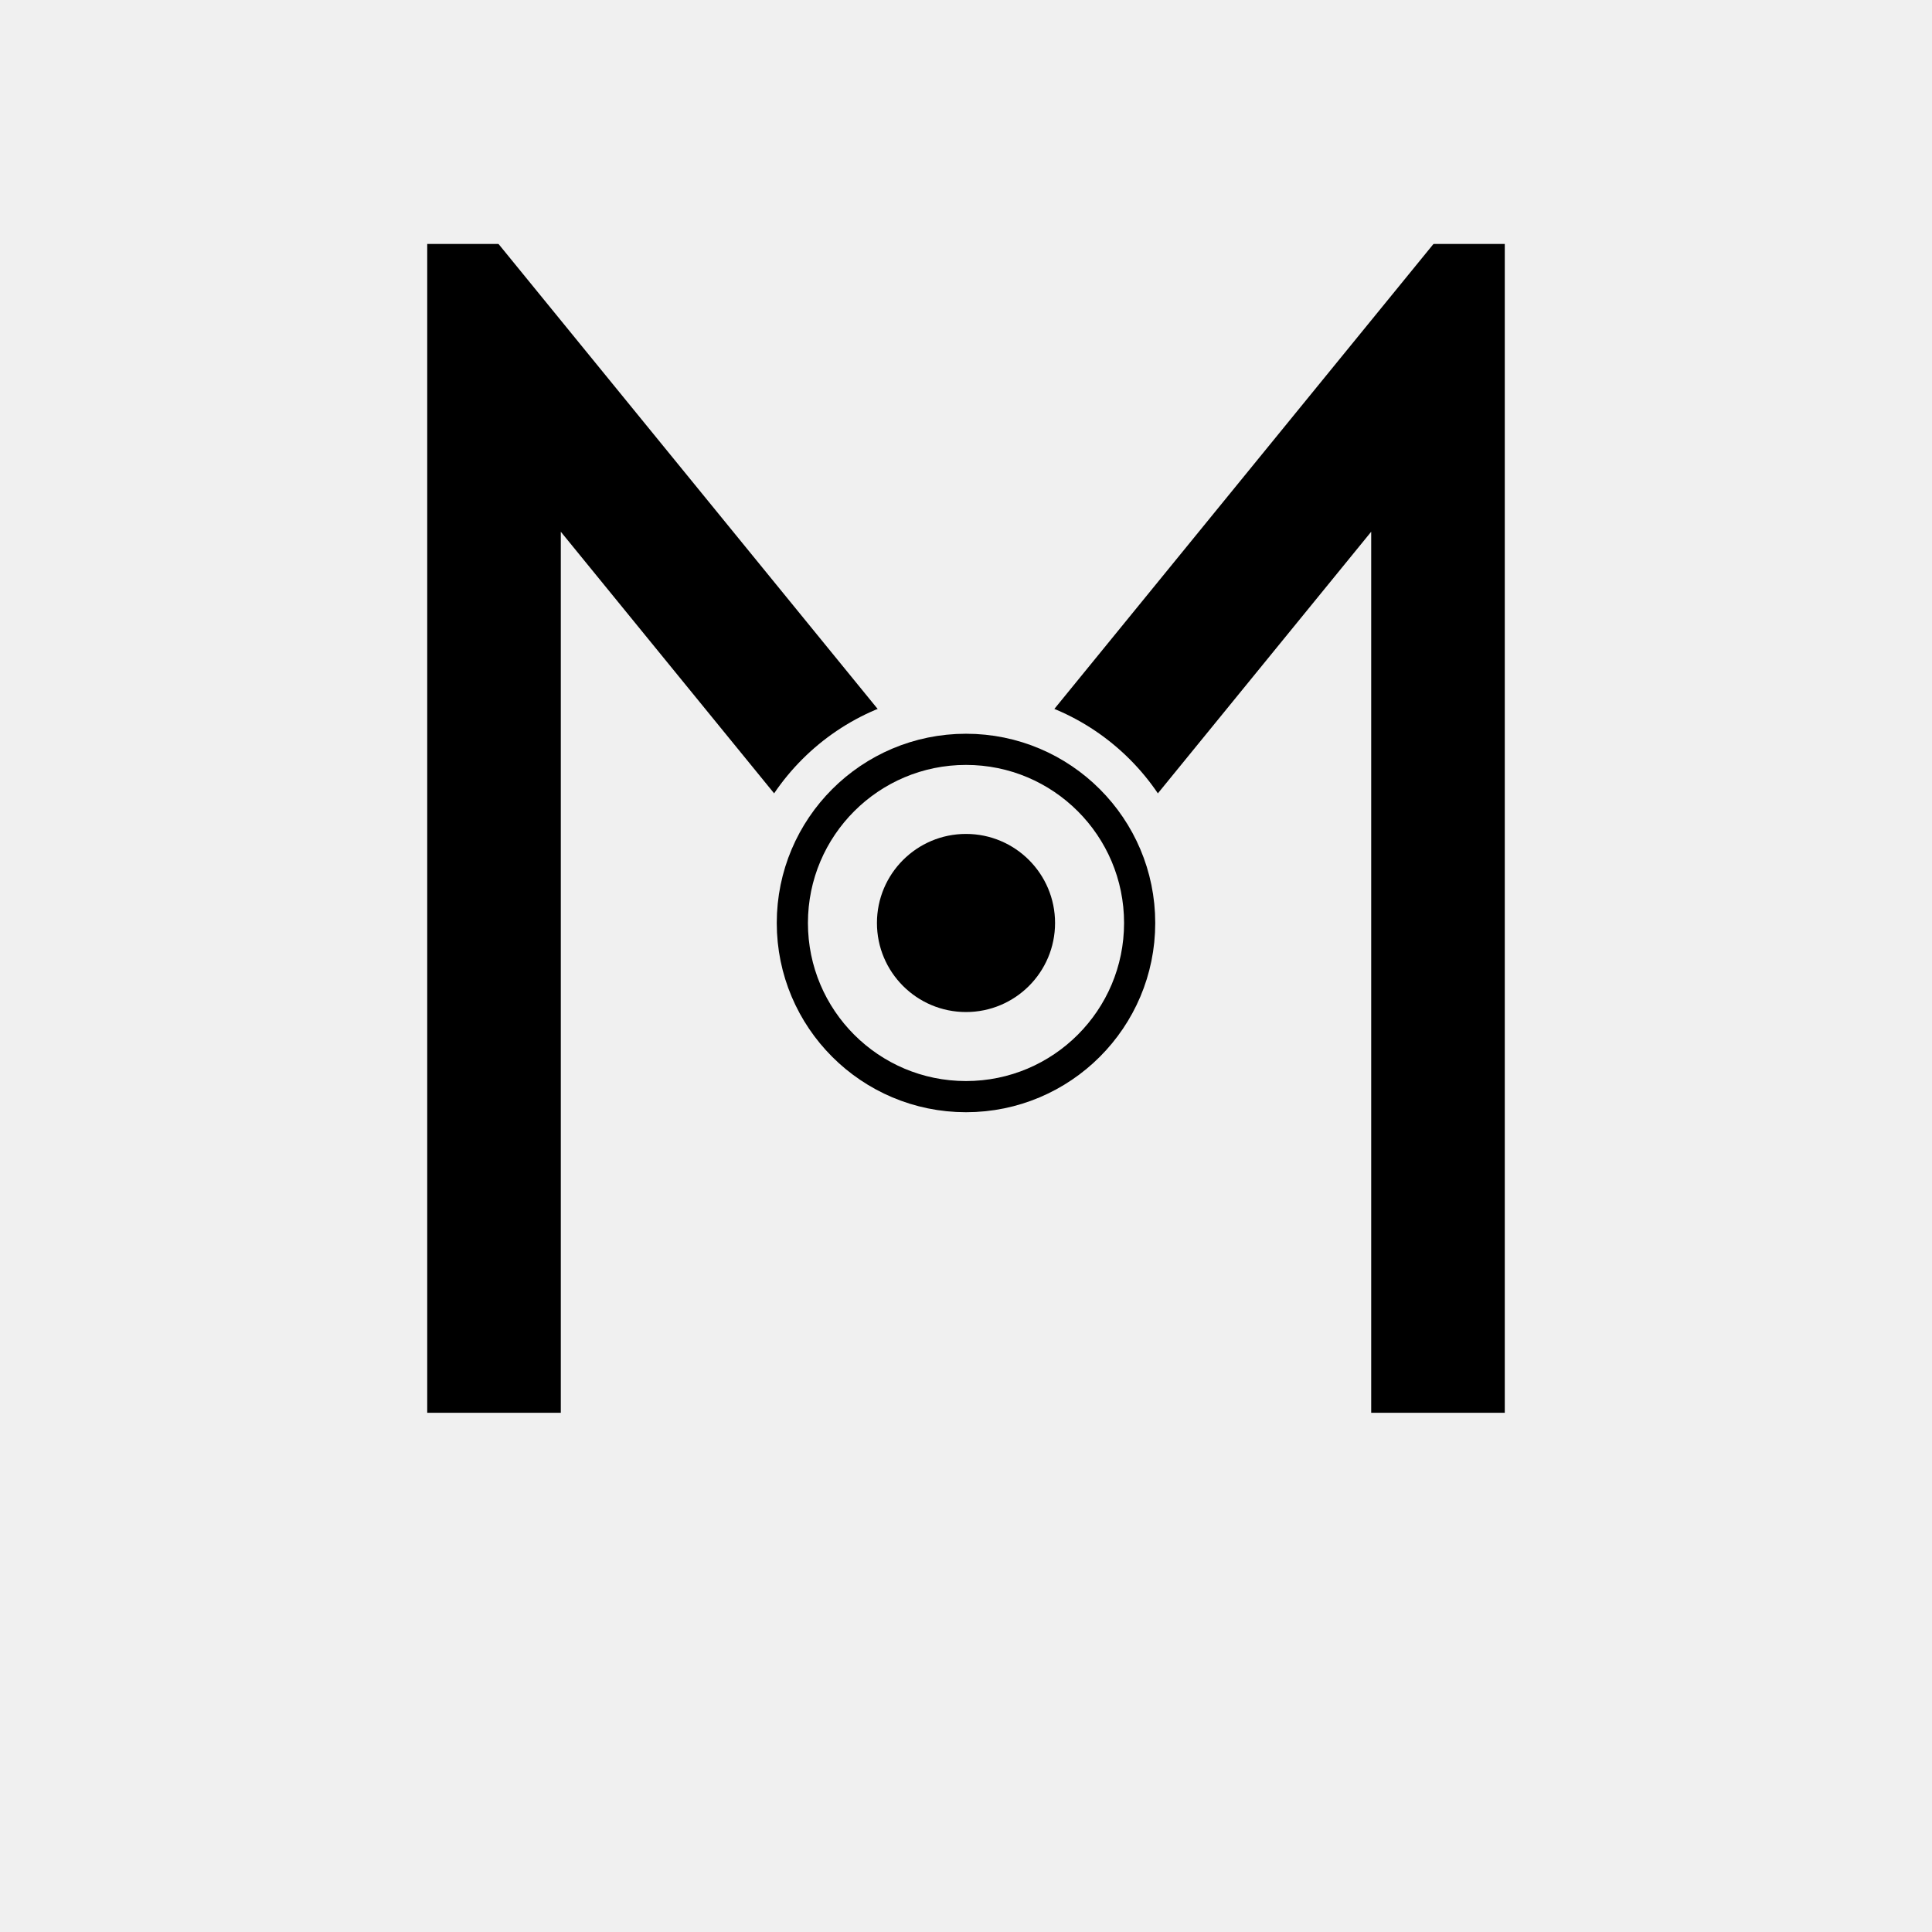
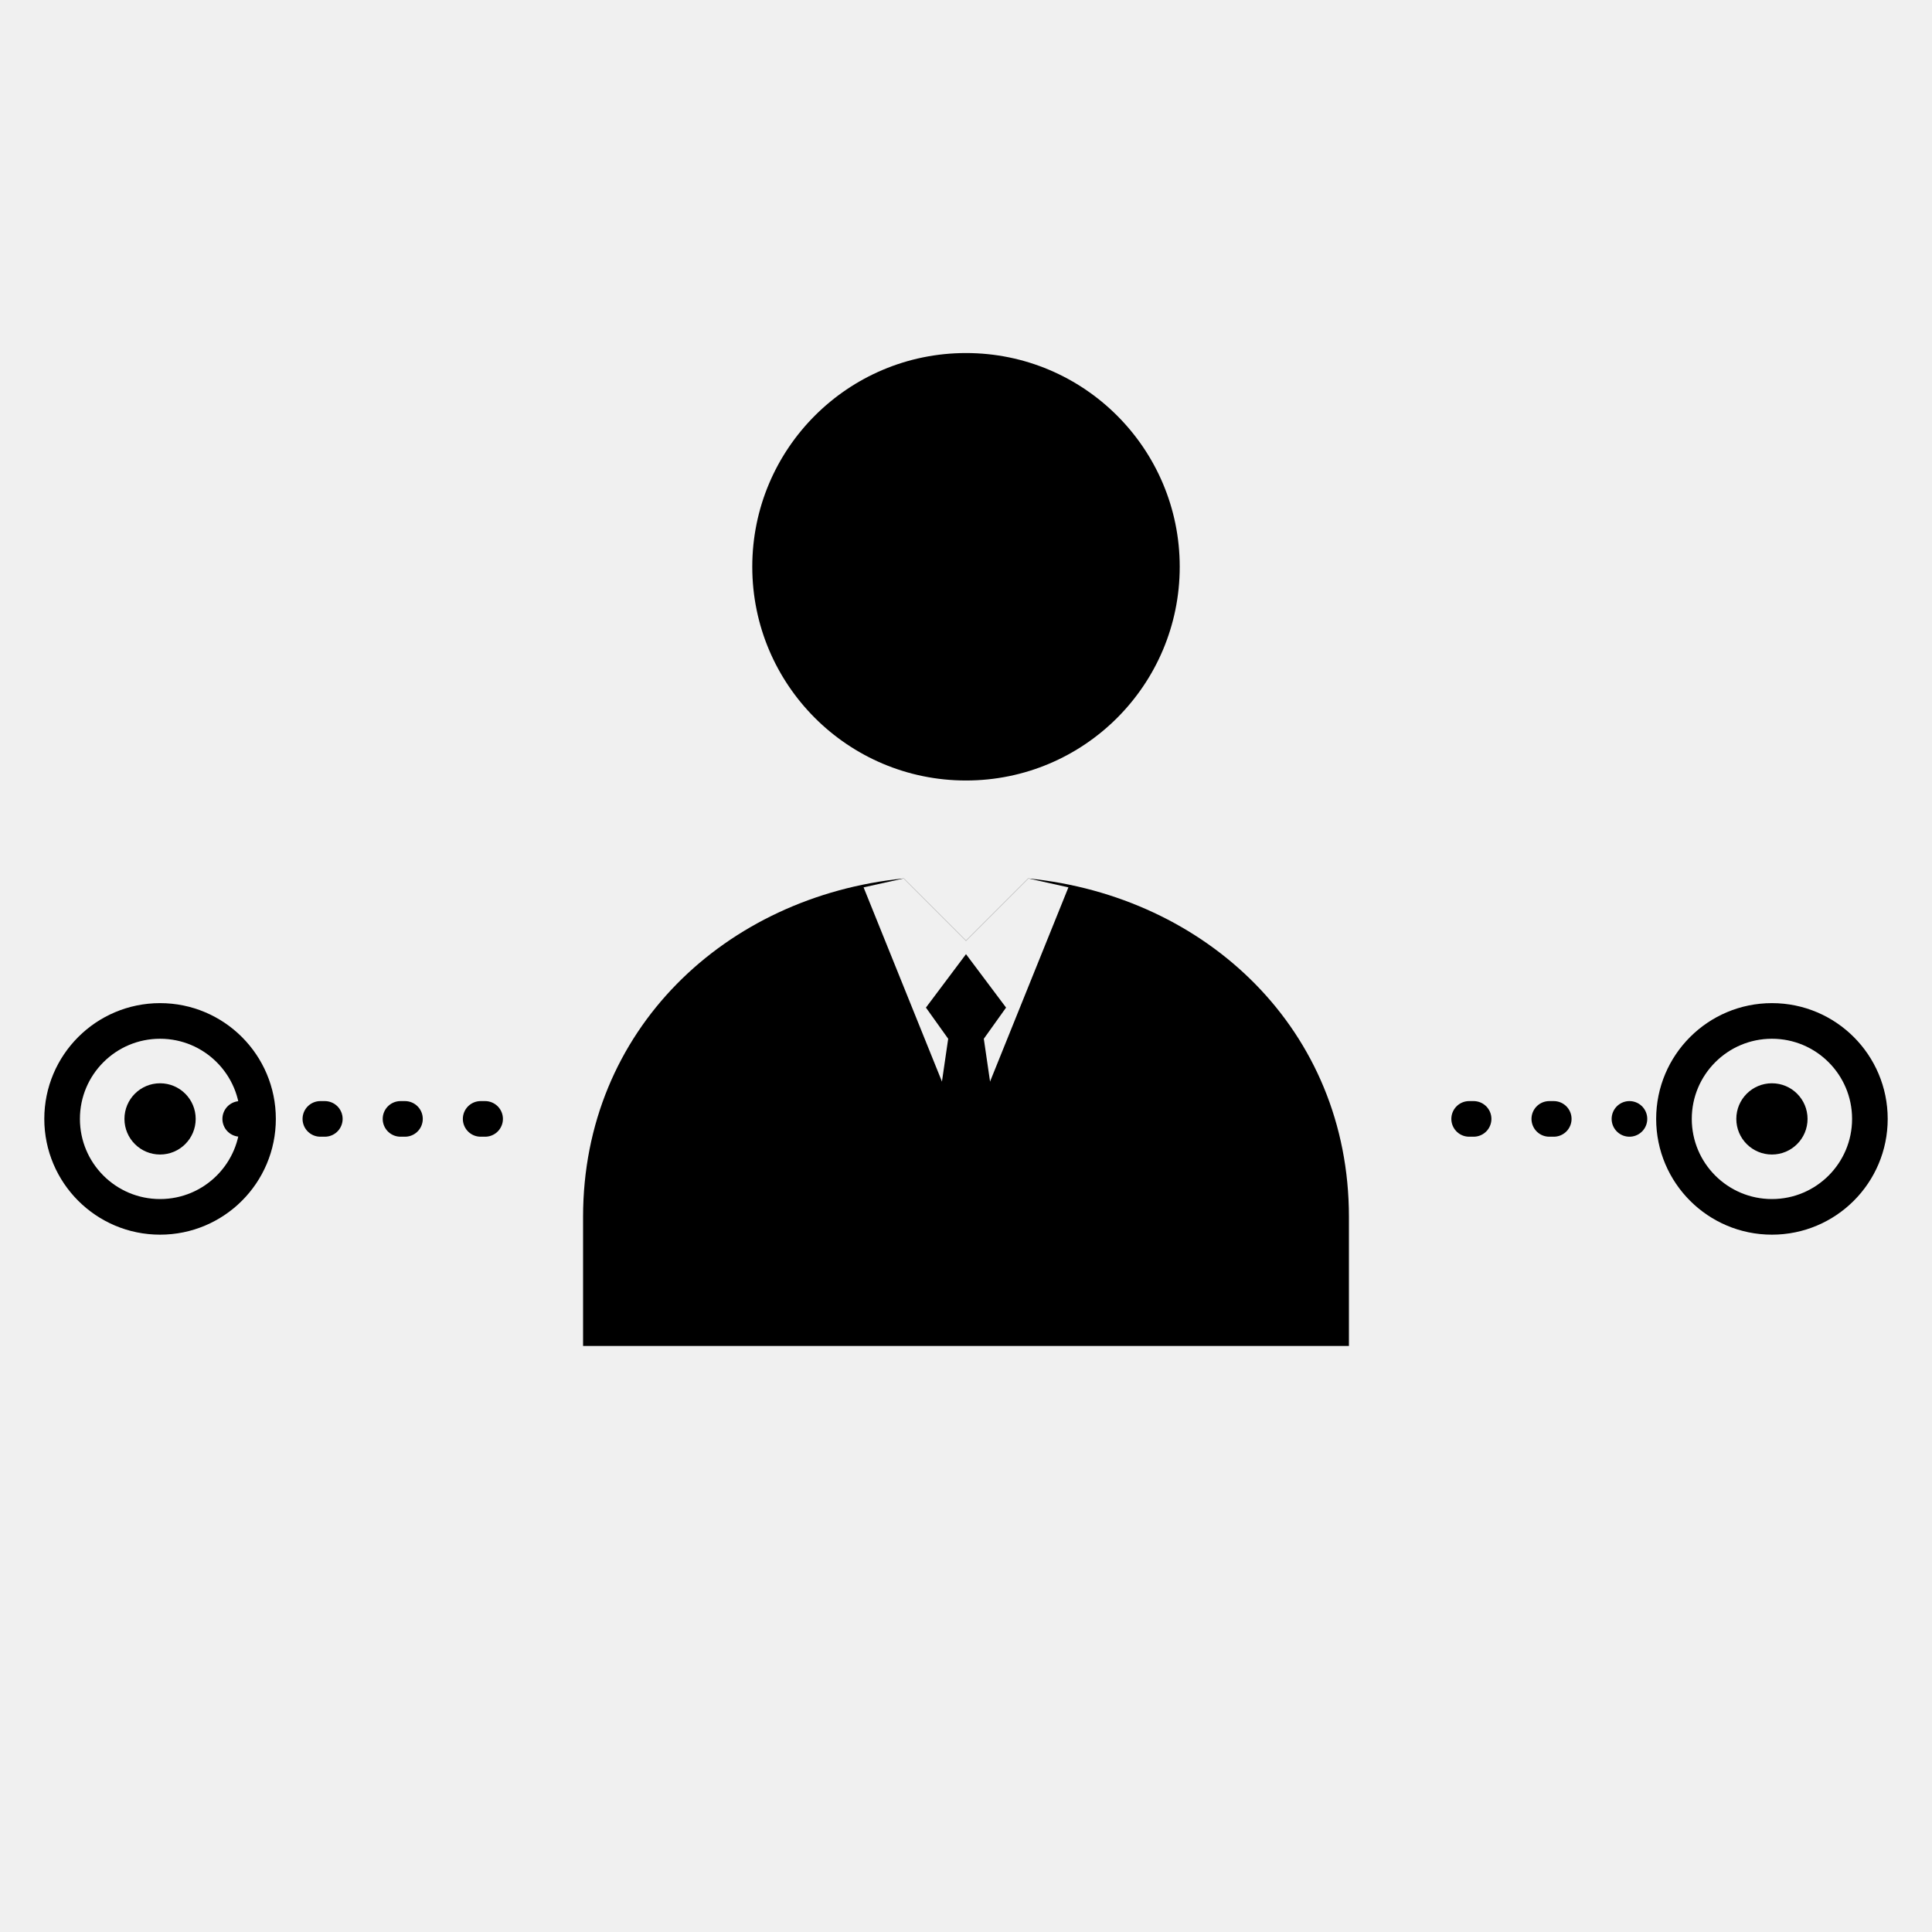
<svg xmlns="http://www.w3.org/2000/svg" viewBox="0 0 1024 1024" width="1024" height="1024">
  <g transform="translate(-92.16 -162.16) scale(1.18)">
-     <mask id="gap">
+     <mask id="cut">
      <rect width="1024" height="1024" fill="#fff" />
-       <circle cx="512" cy="552" r="104" fill="#000" />
+       <path d="M466 536 L512 650 L558 536 L540 532 L512 560 L484 532 Z" fill="#000" />
    </mask>
-     <path d="M300 742 V292 L512 552 L724 292 V742" fill="none" stroke="#000000" stroke-width="60" stroke-linecap="square" stroke-linejoin="miter" mask="url(#gap)" />
-     <circle cx="512" cy="552" r="78" fill="none" stroke="#000000" stroke-width="14" />
-     <circle cx="512" cy="552" r="40" fill="#000000" />
+     <circle cx="512" cy="392" r="96" fill="#000000" />
+     <path d="M340 742 V684 C340 600 404 540 484 532 L512 560 L540 532 C620 540 684 600 684 684 V742 Z" fill="#000000" mask="url(#cut)" />
+     <path d="M512 566 L530 590 L520 604 L534 700 L512 726 L490 700 L504 604 L494 590 Z" fill="#000000" />
+     <path d="M150 640 H306" stroke="#000000" stroke-width="16" stroke-linecap="round" stroke-dasharray="2 34" />
+     <path d="M738 640 H810" stroke="#000000" stroke-width="16" stroke-linecap="round" stroke-dasharray="2 34" />
+     <circle cx="150" cy="640" r="44" fill="none" stroke="#000000" stroke-width="16" />
+     <circle cx="150" cy="640" r="16" fill="#000000" />
+     <circle cx="874" cy="640" r="44" fill="none" stroke="#000000" stroke-width="16" />
+     <circle cx="874" cy="640" r="16" fill="#000000" />
  </g>
</svg>
